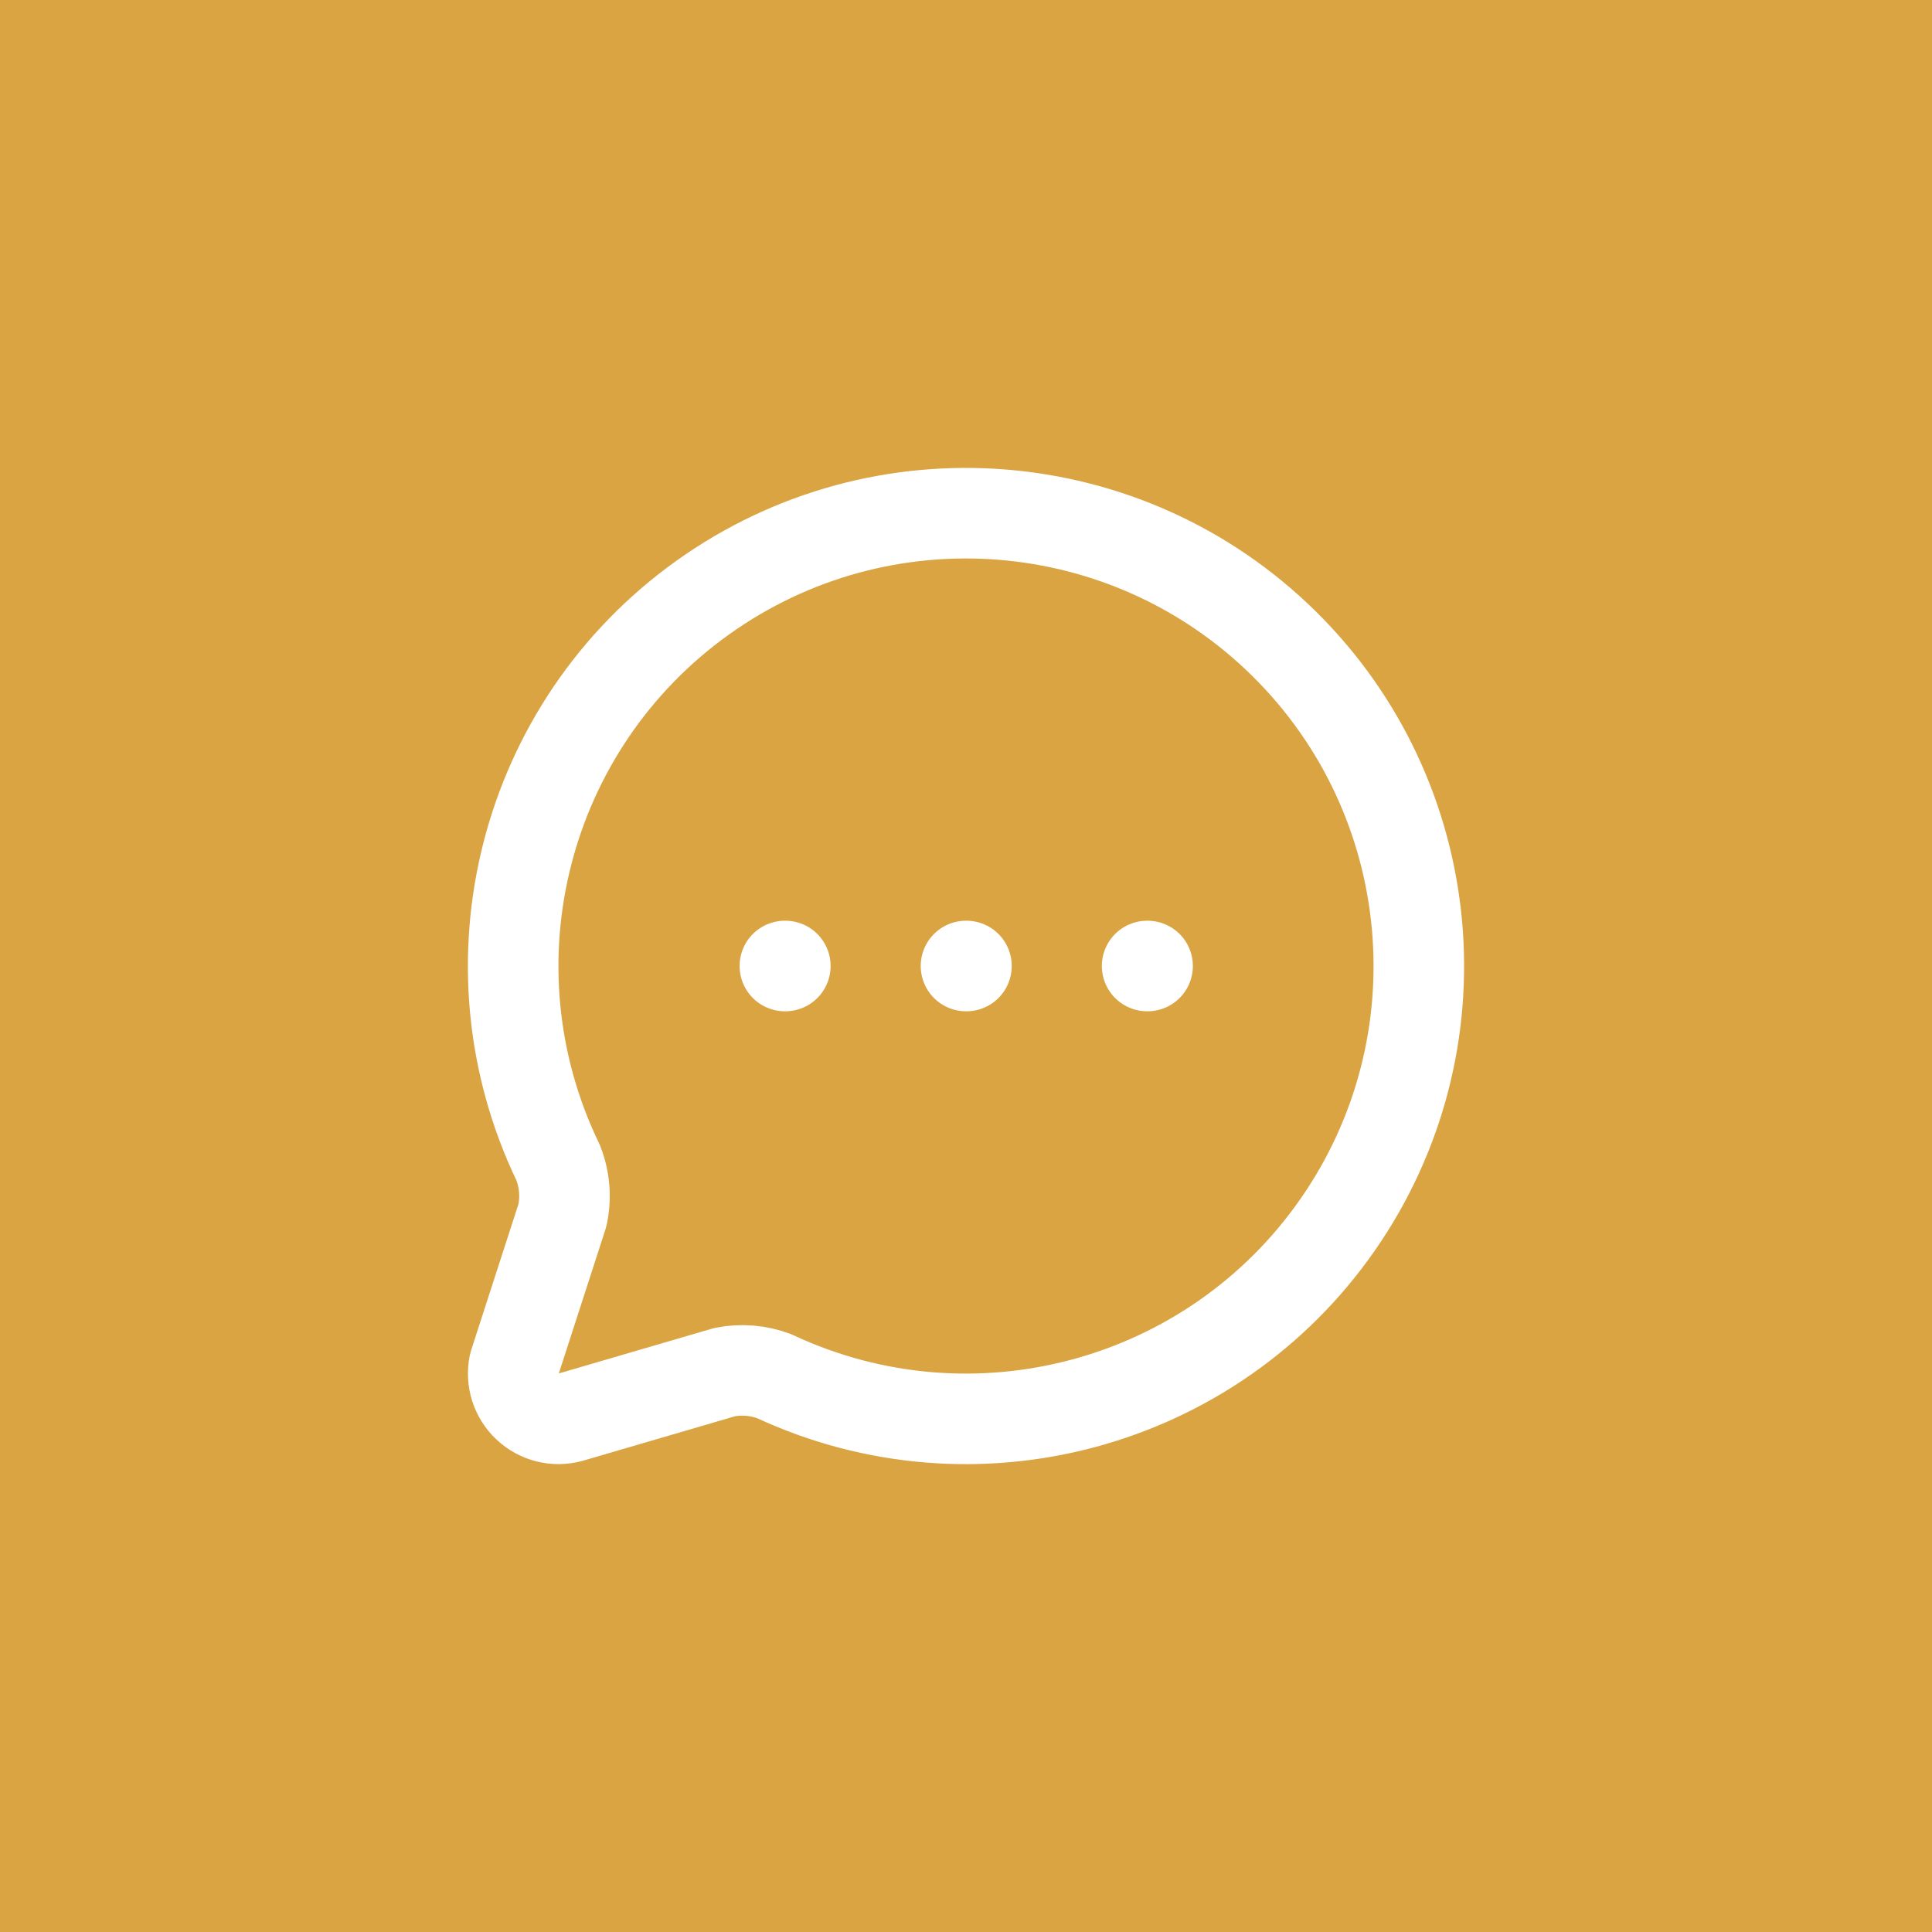
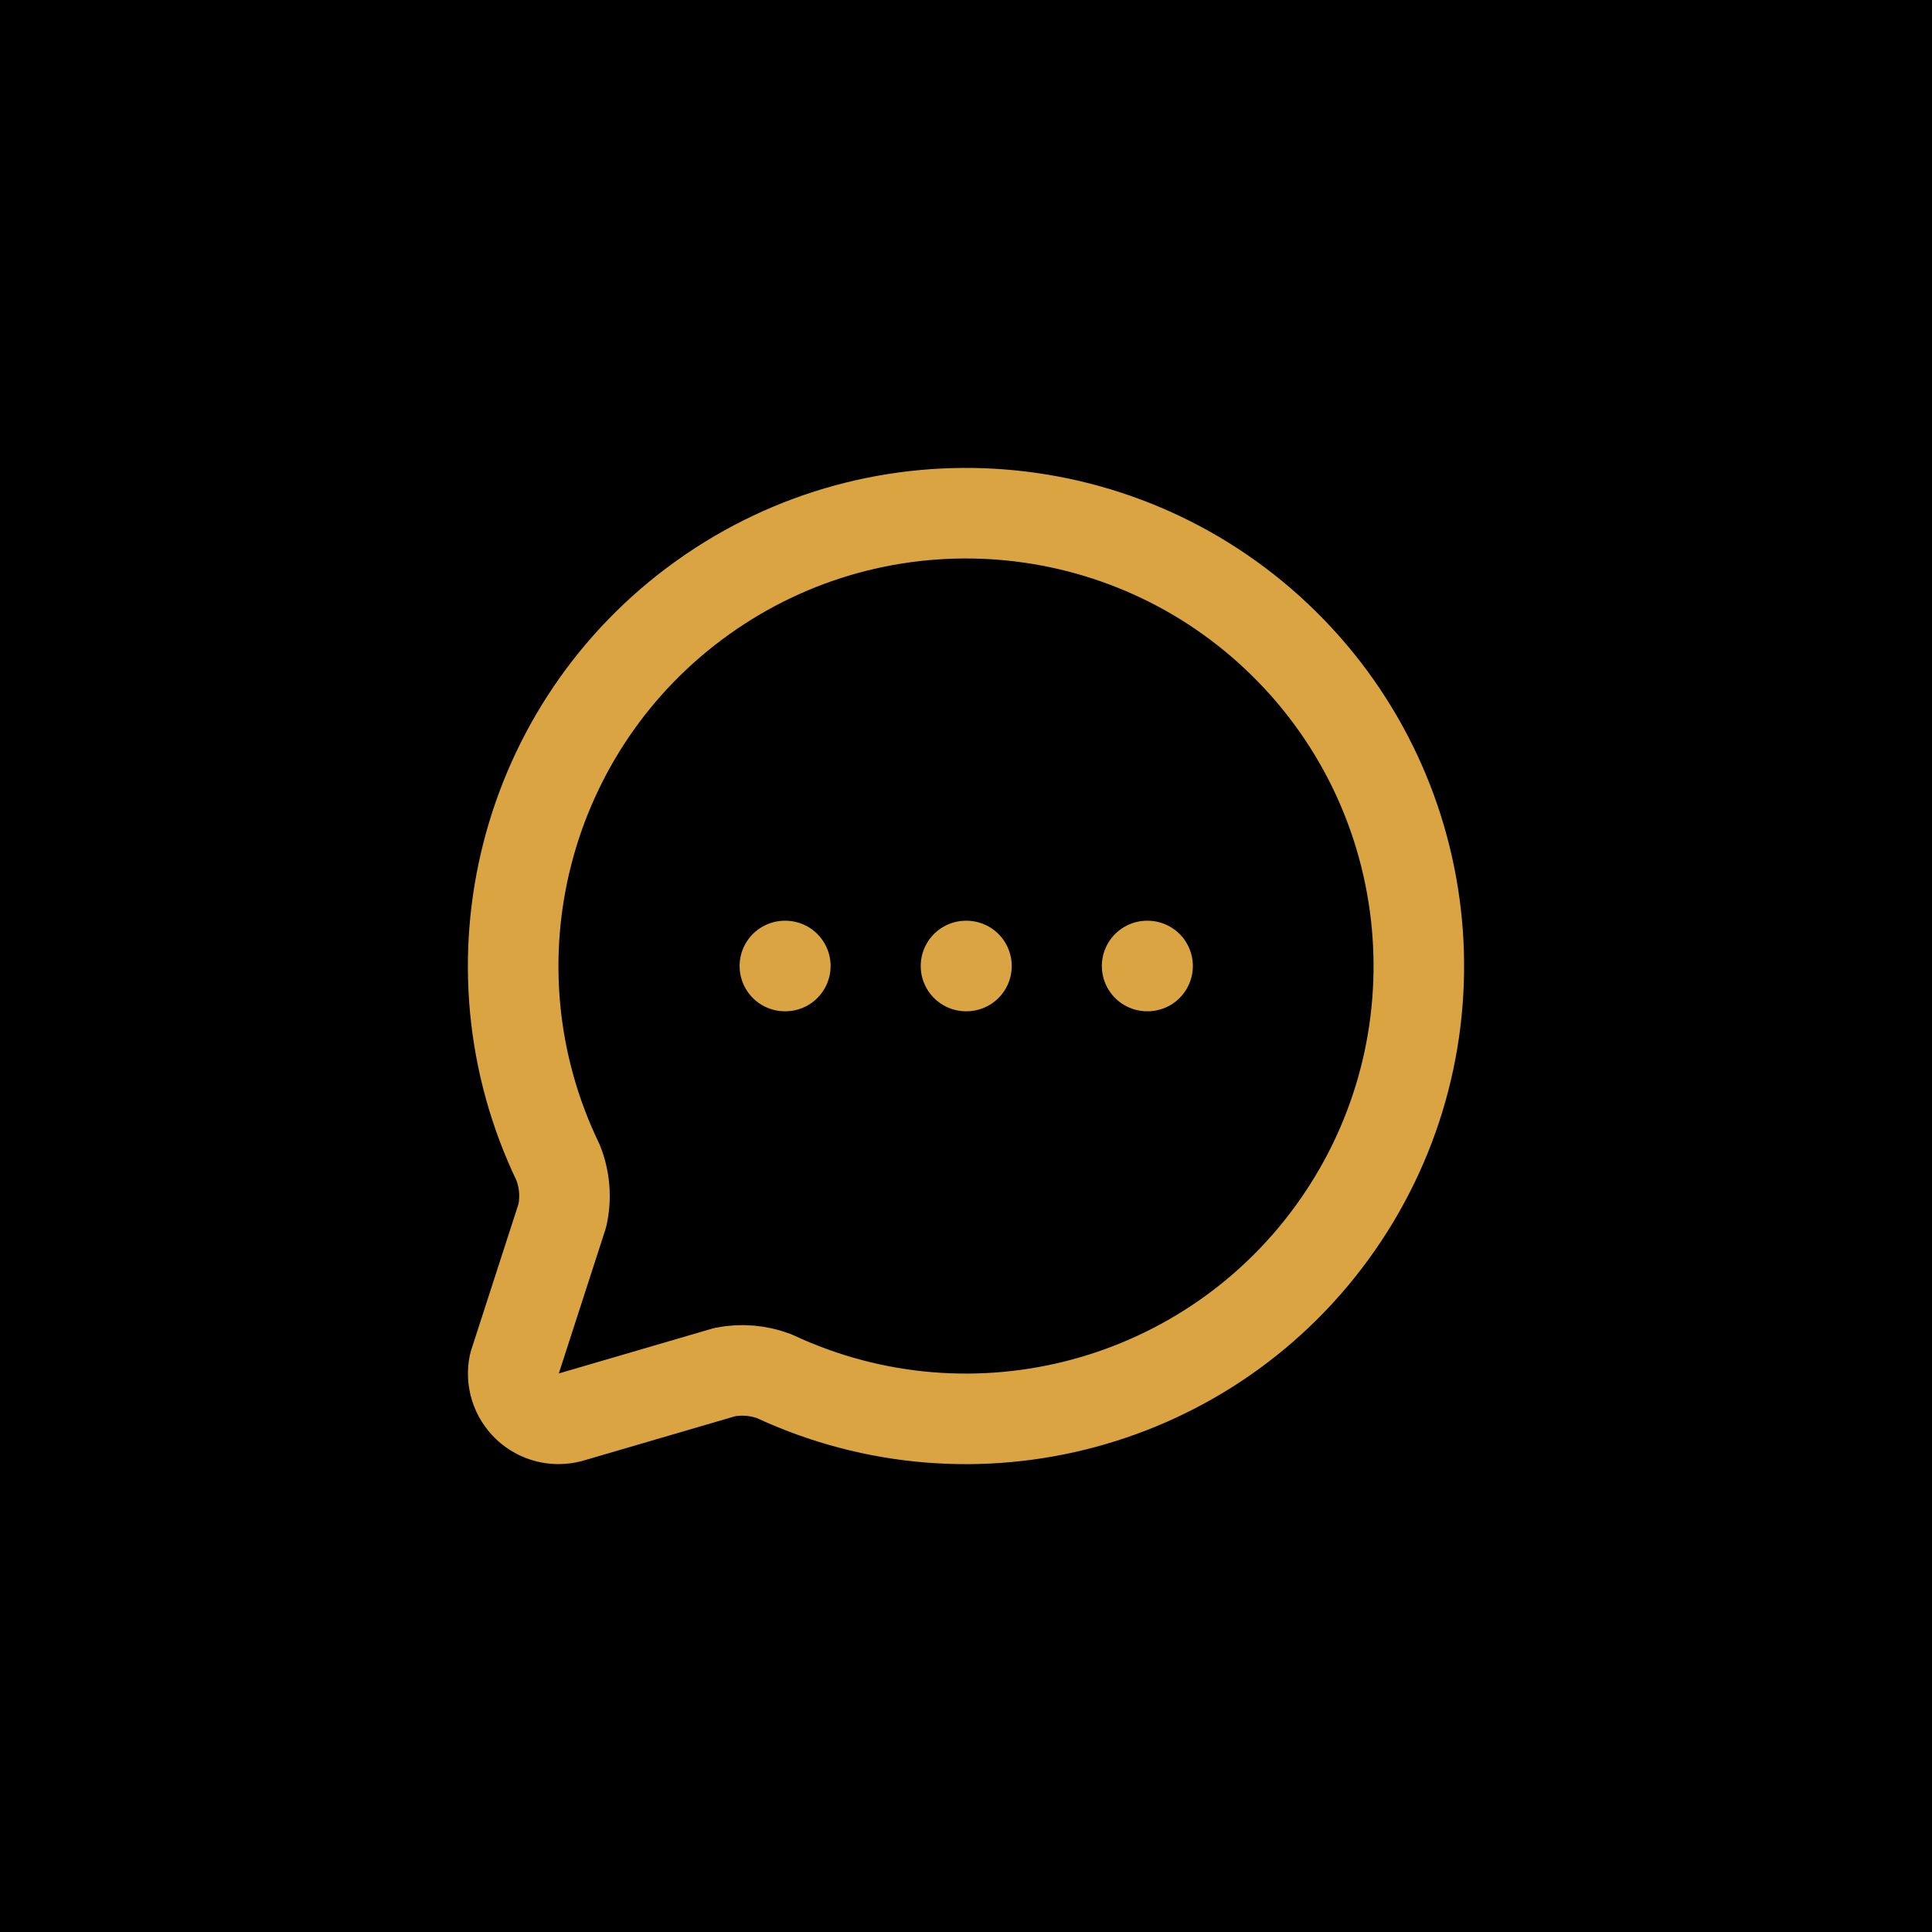
<svg xmlns="http://www.w3.org/2000/svg" viewBox="0 0 1024 1024" role="img" aria-label="Savanna">
-   <rect width="1024" height="1024" fill="#D9A441" />
-   <g transform="translate(224 224) scale(24)" fill="none" stroke="#FFFFFF" stroke-width="2" stroke-linecap="round" stroke-linejoin="round">
+   <rect width="1024" height="1024" fill="#000000" />
+   <g transform="translate(224 224) scale(24)" fill="none" stroke="#D9A441" stroke-width="2" stroke-linecap="round" stroke-linejoin="round">
    <path d="M2.992 16.342a2 2 0 0 1 .094 1.167l-1.065 3.29a1 1 0 0 0 1.236 1.168l3.413-.998a2 2 0 0 1 1.099.092 10 10 0 1 0-4.777-4.719" />
    <path d="M8 12h.01" />
    <path d="M12 12h.01" />
    <path d="M16 12h.01" />
  </g>
</svg>
